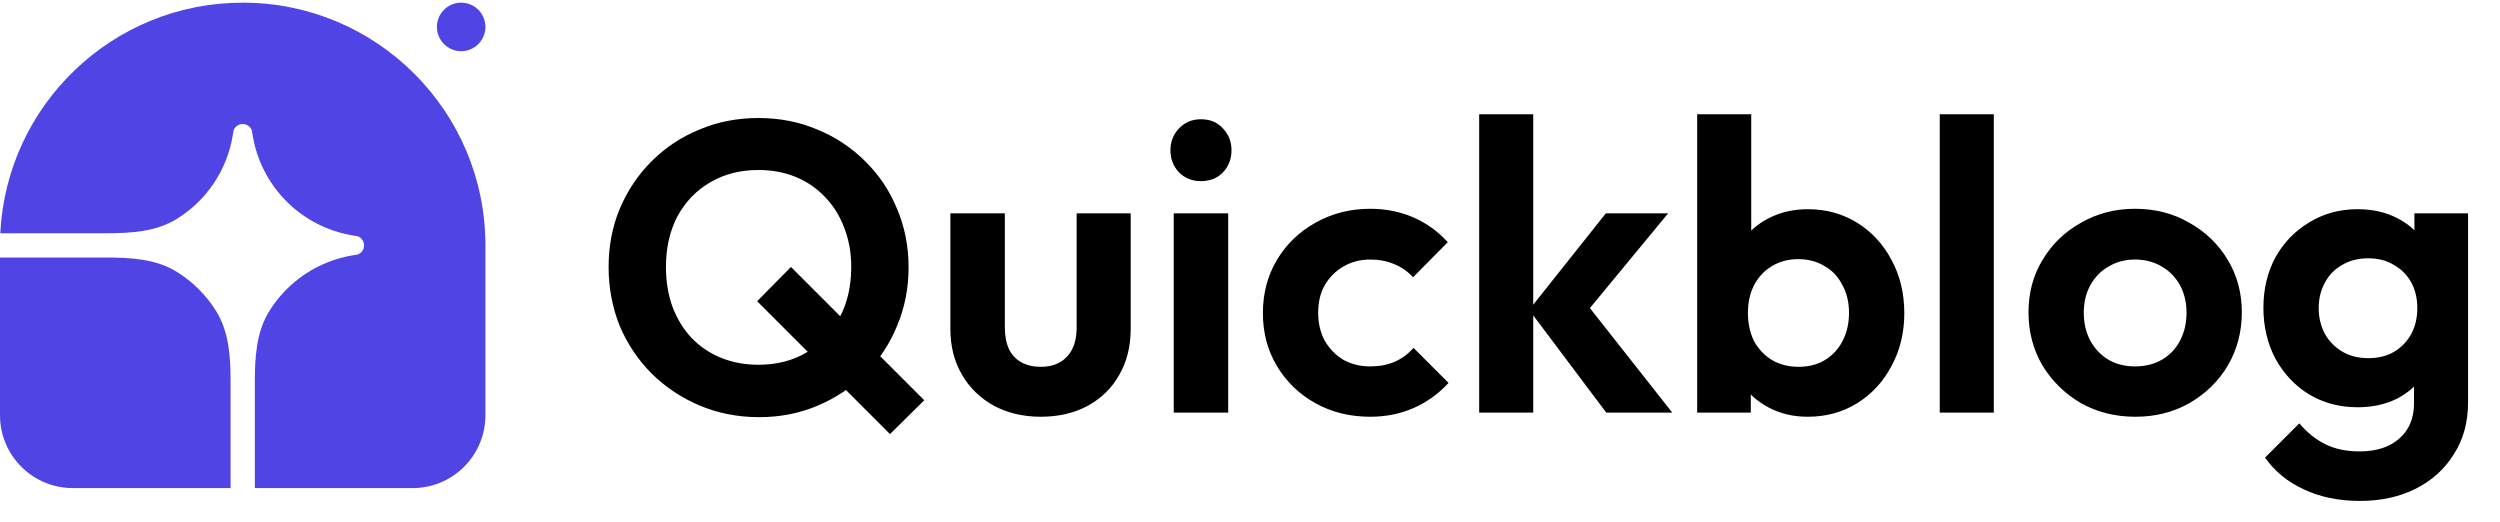
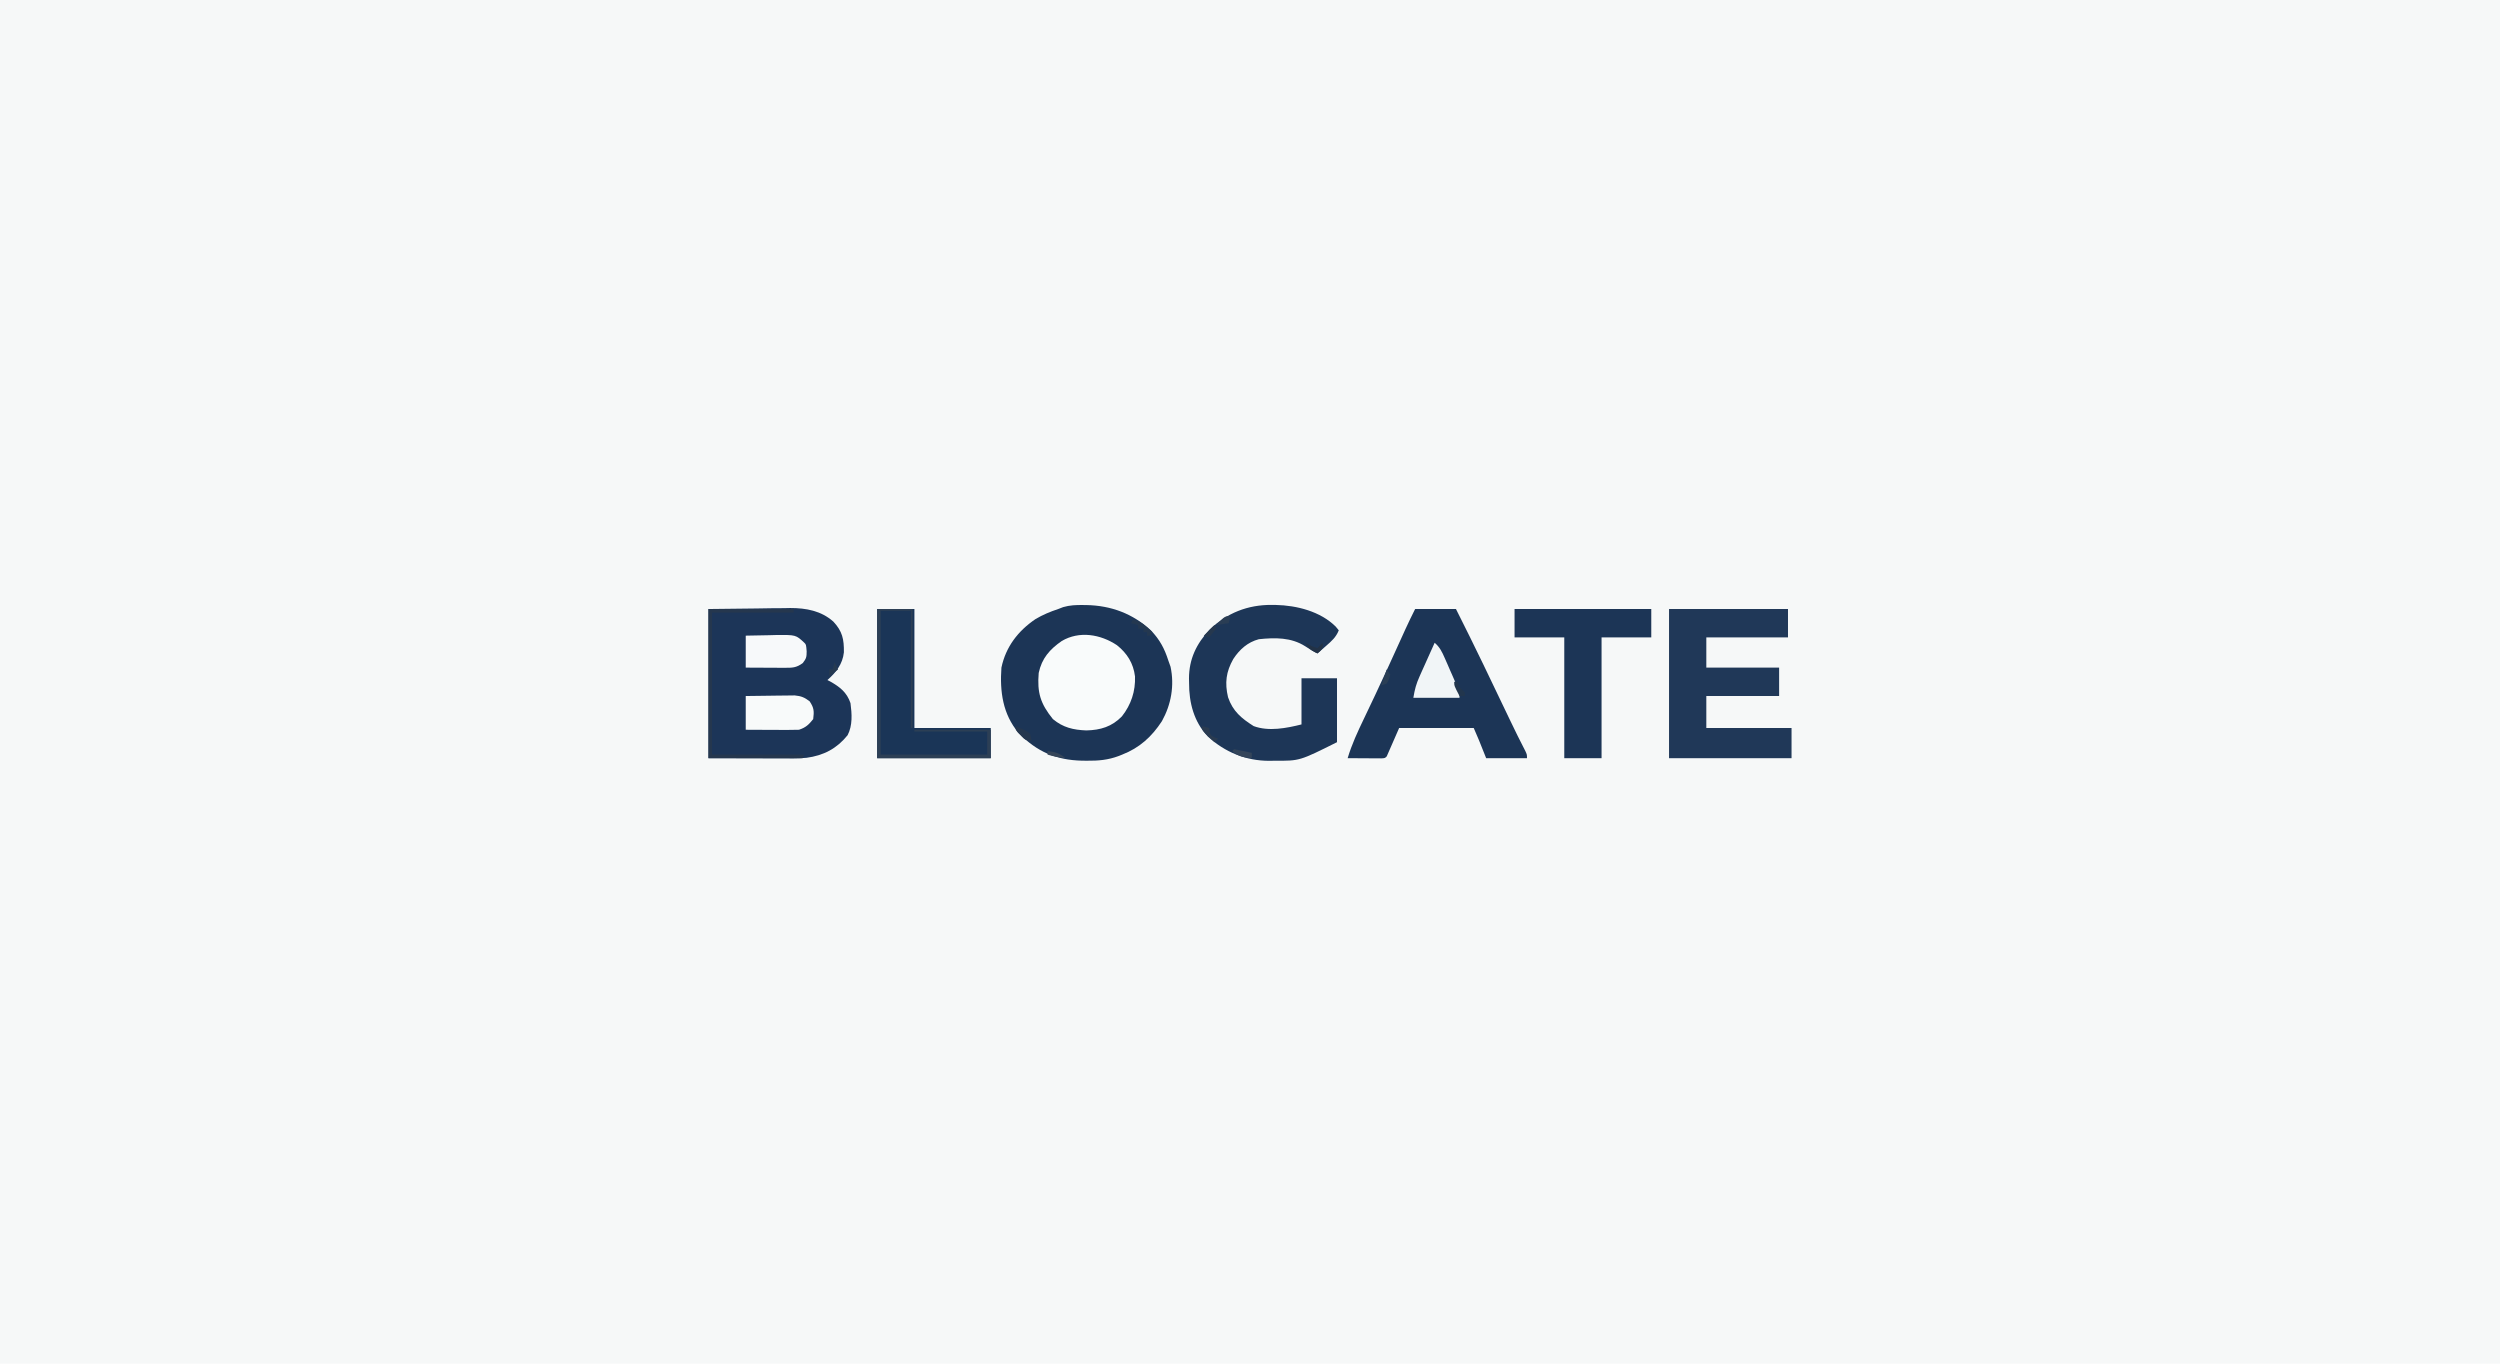
- <svg xmlns="http://www.w3.org/2000/svg" width="206" height="43" viewBox="0 0 206 43" fill="none">
-   <path d="M62.559 34.374C60.813 34.374 59.181 34.057 57.663 33.422C56.167 32.787 54.852 31.915 53.719 30.804C52.585 29.671 51.701 28.356 51.067 26.86C50.455 25.341 50.149 23.721 50.149 21.998C50.149 20.275 50.455 18.677 51.067 17.204C51.701 15.708 52.574 14.405 53.685 13.294C54.818 12.161 56.133 11.288 57.629 10.676C59.125 10.041 60.745 9.724 62.491 9.724C64.236 9.724 65.857 10.041 67.353 10.676C68.849 11.288 70.163 12.161 71.297 13.294C72.43 14.405 73.303 15.708 73.915 17.204C74.549 18.7 74.867 20.309 74.867 22.032C74.867 23.755 74.549 25.364 73.915 26.86C73.303 28.356 72.43 29.671 71.297 30.804C70.186 31.915 68.883 32.787 67.387 33.422C65.891 34.057 64.281 34.374 62.559 34.374ZM73.337 35.768L62.389 24.82L65.177 21.998L76.159 32.98L73.337 35.768ZM62.491 30.056C64.009 30.056 65.335 29.716 66.469 29.036C67.625 28.356 68.52 27.415 69.155 26.214C69.812 25.013 70.141 23.607 70.141 21.998C70.141 20.819 69.948 19.743 69.563 18.768C69.2 17.793 68.679 16.955 67.999 16.252C67.319 15.527 66.514 14.971 65.585 14.586C64.655 14.201 63.624 14.008 62.491 14.008C60.995 14.008 59.669 14.348 58.513 15.028C57.379 15.685 56.484 16.615 55.827 17.816C55.192 19.017 54.875 20.411 54.875 21.998C54.875 23.199 55.056 24.299 55.419 25.296C55.804 26.293 56.325 27.143 56.983 27.846C57.663 28.549 58.467 29.093 59.397 29.478C60.349 29.863 61.38 30.056 62.491 30.056ZM85.757 34.34C84.307 34.34 83.015 34.034 81.881 33.422C80.771 32.81 79.898 31.96 79.263 30.872C78.629 29.784 78.311 28.526 78.311 27.098V17.578H82.799V26.996C82.799 27.676 82.913 28.265 83.139 28.764C83.366 29.24 83.706 29.603 84.159 29.852C84.613 30.101 85.145 30.226 85.757 30.226C86.687 30.226 87.412 29.943 87.933 29.376C88.455 28.809 88.715 28.016 88.715 26.996V17.578H93.169V27.098C93.169 28.549 92.852 29.818 92.217 30.906C91.605 31.994 90.733 32.844 89.599 33.456C88.489 34.045 87.208 34.34 85.757 34.34ZM96.716 34V17.578H101.204V34H96.716ZM98.96 14.926C98.235 14.926 97.634 14.688 97.158 14.212C96.682 13.713 96.444 13.101 96.444 12.376C96.444 11.673 96.682 11.073 97.158 10.574C97.634 10.075 98.235 9.826 98.96 9.826C99.708 9.826 100.309 10.075 100.762 10.574C101.238 11.073 101.476 11.673 101.476 12.376C101.476 13.101 101.238 13.713 100.762 14.212C100.309 14.688 99.708 14.926 98.96 14.926ZM112.902 34.34C111.224 34.34 109.717 33.966 108.38 33.218C107.042 32.47 105.988 31.45 105.218 30.158C104.447 28.866 104.062 27.415 104.062 25.806C104.062 24.174 104.447 22.712 105.218 21.42C105.988 20.128 107.042 19.108 108.38 18.36C109.74 17.589 111.247 17.204 112.902 17.204C114.194 17.204 115.384 17.442 116.472 17.918C117.56 18.394 118.5 19.074 119.294 19.958L116.438 22.848C116.007 22.372 115.486 22.009 114.874 21.76C114.284 21.511 113.627 21.386 112.902 21.386C112.086 21.386 111.349 21.579 110.692 21.964C110.057 22.327 109.547 22.837 109.162 23.494C108.799 24.129 108.618 24.888 108.618 25.772C108.618 26.633 108.799 27.404 109.162 28.084C109.547 28.741 110.057 29.263 110.692 29.648C111.349 30.011 112.086 30.192 112.902 30.192C113.65 30.192 114.318 30.067 114.908 29.818C115.52 29.546 116.041 29.161 116.472 28.662L119.362 31.552C118.523 32.459 117.56 33.15 116.472 33.626C115.384 34.102 114.194 34.34 112.902 34.34ZM132.356 34L125.998 25.534L132.322 17.578H137.456L130.044 26.554L130.214 24.378L137.796 34H132.356ZM121.884 34V9.418H126.338V34H121.884ZM148.959 34.34C147.78 34.34 146.715 34.091 145.763 33.592C144.811 33.093 144.052 32.413 143.485 31.552C142.918 30.691 142.612 29.727 142.567 28.662V22.814C142.612 21.749 142.918 20.797 143.485 19.958C144.074 19.097 144.845 18.428 145.797 17.952C146.749 17.476 147.803 17.238 148.959 17.238C150.478 17.238 151.838 17.612 153.039 18.36C154.24 19.108 155.181 20.128 155.861 21.42C156.564 22.712 156.915 24.174 156.915 25.806C156.915 27.415 156.564 28.866 155.861 30.158C155.181 31.45 154.24 32.47 153.039 33.218C151.838 33.966 150.478 34.34 148.959 34.34ZM139.847 34V9.418H144.301V21.624L143.553 25.568L144.267 29.58V34H139.847ZM148.211 30.226C149.027 30.226 149.741 30.045 150.353 29.682C150.988 29.297 151.475 28.775 151.815 28.118C152.178 27.438 152.359 26.656 152.359 25.772C152.359 24.911 152.178 24.151 151.815 23.494C151.475 22.814 150.988 22.293 150.353 21.93C149.718 21.545 148.993 21.352 148.177 21.352C147.361 21.352 146.636 21.545 146.001 21.93C145.389 22.293 144.902 22.814 144.539 23.494C144.199 24.151 144.029 24.911 144.029 25.772C144.029 26.656 144.199 27.438 144.539 28.118C144.902 28.775 145.4 29.297 146.035 29.682C146.67 30.045 147.395 30.226 148.211 30.226ZM159.835 34V9.418H164.289V34H159.835ZM175.954 34.34C174.299 34.34 172.803 33.966 171.466 33.218C170.151 32.447 169.097 31.416 168.304 30.124C167.533 28.809 167.148 27.347 167.148 25.738C167.148 24.129 167.533 22.689 168.304 21.42C169.074 20.128 170.128 19.108 171.466 18.36C172.803 17.589 174.288 17.204 175.92 17.204C177.597 17.204 179.093 17.589 180.408 18.36C181.745 19.108 182.799 20.128 183.57 21.42C184.34 22.689 184.726 24.129 184.726 25.738C184.726 27.347 184.34 28.809 183.57 30.124C182.799 31.416 181.745 32.447 180.408 33.218C179.093 33.966 177.608 34.34 175.954 34.34ZM175.92 30.192C176.758 30.192 177.495 30.011 178.13 29.648C178.787 29.263 179.286 28.741 179.626 28.084C179.988 27.404 180.17 26.633 180.17 25.772C180.17 24.911 179.988 24.151 179.626 23.494C179.263 22.837 178.764 22.327 178.13 21.964C177.495 21.579 176.758 21.386 175.92 21.386C175.104 21.386 174.378 21.579 173.744 21.964C173.109 22.327 172.61 22.837 172.248 23.494C171.885 24.151 171.704 24.911 171.704 25.772C171.704 26.633 171.885 27.404 172.248 28.084C172.61 28.741 173.109 29.263 173.744 29.648C174.378 30.011 175.104 30.192 175.92 30.192ZM194.461 41.276C192.716 41.276 191.174 40.959 189.837 40.324C188.5 39.712 187.434 38.839 186.641 37.706L189.463 34.884C190.098 35.632 190.8 36.199 191.571 36.584C192.364 36.992 193.316 37.196 194.427 37.196C195.81 37.196 196.898 36.845 197.691 36.142C198.507 35.439 198.915 34.465 198.915 33.218V29.104L199.663 25.5L198.949 21.896V17.578H203.369V33.15C203.369 34.782 202.984 36.199 202.213 37.4C201.465 38.624 200.422 39.576 199.085 40.256C197.748 40.936 196.206 41.276 194.461 41.276ZM194.257 33.558C192.784 33.558 191.458 33.207 190.279 32.504C189.1 31.779 188.171 30.793 187.491 29.546C186.834 28.299 186.505 26.905 186.505 25.364C186.505 23.823 186.834 22.44 187.491 21.216C188.171 19.992 189.1 19.029 190.279 18.326C191.458 17.601 192.784 17.238 194.257 17.238C195.481 17.238 196.558 17.476 197.487 17.952C198.439 18.428 199.187 19.085 199.731 19.924C200.275 20.74 200.57 21.703 200.615 22.814V27.982C200.57 29.07 200.264 30.045 199.697 30.906C199.153 31.745 198.405 32.402 197.453 32.878C196.524 33.331 195.458 33.558 194.257 33.558ZM195.141 29.512C195.957 29.512 196.66 29.342 197.249 29.002C197.861 28.639 198.337 28.152 198.677 27.54C199.017 26.905 199.187 26.191 199.187 25.398C199.187 24.582 199.017 23.868 198.677 23.256C198.337 22.644 197.861 22.168 197.249 21.828C196.66 21.465 195.957 21.284 195.141 21.284C194.325 21.284 193.611 21.465 192.999 21.828C192.387 22.168 191.911 22.655 191.571 23.29C191.231 23.902 191.061 24.605 191.061 25.398C191.061 26.169 191.231 26.871 191.571 27.506C191.911 28.118 192.387 28.605 192.999 28.968C193.611 29.331 194.325 29.512 195.141 29.512Z" fill="black" />
-   <path d="M19.999 0.219C31.045 0.219 39.999 9.173 39.999 20.219V34.219C39.999 35.81 39.367 37.336 38.242 38.461C37.117 39.587 35.591 40.219 33.999 40.219H20.999V31.445C20.999 29.443 21.121 27.369 22.171 25.665C22.923 24.444 23.929 23.398 25.12 22.6C26.311 21.802 27.66 21.269 29.075 21.038L29.458 20.976C29.616 20.922 29.753 20.82 29.851 20.684C29.948 20.548 30 20.386 30 20.219C30 20.052 29.948 19.889 29.851 19.753C29.753 19.618 29.616 19.516 29.458 19.462L29.075 19.4C27.008 19.062 25.098 18.083 23.617 16.602C22.135 15.12 21.156 13.211 20.818 11.143L20.756 10.76C20.703 10.602 20.601 10.465 20.465 10.368C20.329 10.271 20.166 10.219 19.999 10.219C19.833 10.219 19.67 10.271 19.534 10.368C19.398 10.465 19.296 10.602 19.242 10.76L19.18 11.143C18.949 12.558 18.417 13.907 17.618 15.098C16.82 16.29 15.775 17.295 14.553 18.047C12.849 19.097 10.775 19.219 8.773 19.219H0.023C0.546 8.638 9.289 0.219 19.999 0.219Z" fill="#5044E5" />
-   <path d="M0 21.219H8.774C10.776 21.219 12.85 21.341 14.554 22.391C15.886 23.212 17.007 24.333 17.828 25.665C18.878 27.369 19 29.443 19 31.445V40.219H6C4.409 40.219 2.883 39.587 1.757 38.461C0.632 37.336 0 35.81 0 34.219L0 21.219ZM40 2.219C40 2.749 39.789 3.258 39.414 3.633C39.039 4.008 38.53 4.219 38 4.219C37.47 4.219 36.961 4.008 36.586 3.633C36.211 3.258 36 2.749 36 2.219C36 1.688 36.211 1.18 36.586 0.805C36.961 0.429 37.47 0.219 38 0.219C38.53 0.219 39.039 0.429 39.414 0.805C39.789 1.18 40 1.688 40 2.219Z" fill="#5044E5" />
+ <svg xmlns="http://www.w3.org/2000/svg" version="1.1" width="1408" height="768">
+   <path d="M0 0 C464.64 0 929.28 0 1408 0 C1408 253.44 1408 506.88 1408 768 C943.36 768 478.72 768 0 768 C0 514.56 0 261.12 0 0 Z " fill="#F6F8F8" transform="translate(0,0)" />
+   <path d="M0 0 C0.705 0.007 1.41 0.014 2.137 0.021 C15.988 0.293 28.194 4.808 38.453 14.285 C43.372 19.45 46.101 24.487 48.25 31.25 C48.663 32.405 49.075 33.56 49.5 34.75 C51.762 45.307 49.881 56.02 44.625 65.438 C38.907 74.197 32.025 80.446 22.25 84.25 C21.61 84.508 20.971 84.766 20.312 85.032 C14.316 87.273 8.87 87.758 2.5 87.688 C1.534 87.679 0.567 87.671 -0.429 87.662 C-14.957 87.32 -25.86 82.57 -36.062 72.062 C-45.047 61.459 -46.7 48.647 -45.75 35.25 C-43.271 23.496 -36.386 14.609 -26.594 7.938 C-22.476 5.494 -18.286 3.75 -13.75 2.25 C-12.36 1.712 -12.36 1.712 -10.941 1.164 C-7.244 0.105 -3.811 -0.053 0 0 Z " fill="#1C3556" transform="translate(609.75,340.75)" />
+   <path d="M0 0 C13.489 -0.155 13.489 -0.155 27.25 -0.312 C30.064 -0.358 32.879 -0.404 35.778 -0.45 C38.045 -0.465 40.312 -0.478 42.578 -0.488 C43.726 -0.514 44.874 -0.539 46.056 -0.566 C54.943 -0.571 63.499 0.99 70.332 7.078 C75.46 12.563 76.368 17.013 76.281 24.402 C75.56 31.062 71.861 35.679 67 40 C67.519 40.268 68.039 40.536 68.574 40.812 C74.006 43.865 77.958 46.957 80 53 C80.787 59.029 81.257 65.516 78.375 71.062 C72.262 78.623 64.889 82.486 55.223 83.799 C50.403 84.235 45.559 84.12 40.723 84.098 C39.688 84.097 38.653 84.096 37.587 84.095 C33.745 84.089 29.904 84.075 26.062 84.062 C13.162 84.032 13.162 84.032 0 84 C0 56.28 0 28.56 0 0 Z " fill="#1C3558" transform="translate(399,343)" />
+   <path d="M0 0 C7.59 0 15.18 0 23 0 C33.447 20.681 43.445 41.588 53.405 62.507 C56.207 68.381 59.079 74.209 62.074 79.988 C63 82 63 82 63 84 C55.41 84 47.82 84 40 84 C38.68 80.7 37.36 77.4 36 74 C35.01 71.69 34.02 69.38 33 67 C19.14 67 5.28 67 -9 67 C-11.31 72.28 -13.62 77.56 -16 83 C-17 84 -17 84 -19.041 84.114 C-19.916 84.108 -20.79 84.103 -21.691 84.098 C-22.636 84.094 -23.58 84.091 -24.553 84.088 C-25.546 84.08 -26.539 84.071 -27.562 84.062 C-28.56 84.058 -29.557 84.053 -30.584 84.049 C-33.056 84.037 -35.528 84.021 -38 84 C-35.693 76.231 -32.34 69.072 -28.848 61.786 C-27.057 58.048 -25.283 54.301 -23.508 50.555 C-23.14 49.778 -22.772 49.002 -22.392 48.202 C-17.534 37.934 -12.841 27.59 -8.142 17.249 C-7.819 16.539 -7.496 15.829 -7.163 15.097 C-6.564 13.781 -5.967 12.465 -5.371 11.148 C-3.659 7.383 -1.852 3.703 0 0 Z " fill="#1C3556" transform="translate(797,343)" />
+   <path d="M0 0 C22.11 0 44.22 0 67 0 C67 5.28 67 10.56 67 16 C51.82 16 36.64 16 21 16 C21 21.61 21 27.22 21 33 C34.53 33 48.06 33 62 33 C62 38.28 62 43.56 62 49 C48.47 49 34.94 49 21 49 C21 54.94 21 60.88 21 67 C36.84 67 52.68 67 69 67 C69 72.61 69 78.22 69 84 C46.23 84 23.46 84 0 84 C0 56.28 0 28.56 0 0 Z " fill="#203858" transform="translate(940,343)" />
+   <path d="M0 0 C0.74 0.006 1.48 0.011 2.243 0.017 C14.046 0.275 27.362 3.622 36 12.188 C36.578 12.889 37.155 13.59 37.75 14.312 C36.2 18.196 33.745 20.342 30.625 23.062 C29.715 23.862 28.805 24.661 27.867 25.484 C27.169 26.088 26.47 26.691 25.75 27.312 C23.267 26.119 21.154 24.898 18.875 23.312 C10.937 18.232 1.878 18.367 -7.25 19.312 C-13.583 21.001 -18.114 25.055 -21.664 30.469 C-25.744 37.671 -26.515 43.939 -24.621 51.984 C-21.958 59.866 -17.045 63.911 -10.188 68.25 C-1.732 71.406 8.383 69.404 16.75 67.312 C16.75 58.733 16.75 50.153 16.75 41.312 C23.35 41.312 29.95 41.312 36.75 41.312 C36.75 53.193 36.75 65.073 36.75 77.312 C15.701 87.837 15.701 87.837 1.938 87.75 C0.826 87.77 -0.286 87.79 -1.432 87.811 C-14.541 87.803 -26.371 82.959 -36.062 74.062 C-43.871 65.739 -46.607 55.065 -46.562 43.938 C-46.579 43.138 -46.595 42.339 -46.611 41.516 C-46.62 30.543 -42.438 21.882 -35.023 13.922 C-25.245 4.547 -13.512 -0.109 0 0 Z " fill="#1D3657" transform="translate(716.25,340.6875)" />
+   <path d="M0 0 C25.41 0 50.82 0 77 0 C77 5.28 77 10.56 77 16 C67.76 16 58.52 16 49 16 C49 38.44 49 60.88 49 84 C42.07 84 35.14 84 28 84 C28 61.56 28 39.12 28 16 C18.76 16 9.52 16 0 16 C0 10.72 0 5.44 0 0 Z " fill="#1C3556" transform="translate(853,343)" />
+   <path d="M0 0 C6.93 0 13.86 0 21 0 C21 22.11 21 44.22 21 67 C35.19 67 49.38 67 64 67 C64 72.61 64 78.22 64 84 C42.88 84 21.76 84 0 84 C0 56.28 0 28.56 0 0 Z " fill="#1A3557" transform="translate(494,343)" />
+   <path d="M0 0 C5.757 4.569 9.308 10.243 10.199 17.617 C10.496 25.969 8.014 33.496 2.836 40.082 C-2.809 45.919 -9.236 47.84 -17.227 48.02 C-24.524 47.739 -30.338 46.396 -36.039 41.645 C-43.053 32.968 -44.974 26.783 -44.039 15.645 C-42.297 7.427 -37.85 2.363 -31.039 -2.355 C-21.126 -8.174 -9.235 -6.139 0 0 Z " fill="#F9FBFB" transform="translate(629.0391,363.3555)" />
+   <path d="M0 0 C4.324 -0.069 8.646 -0.129 12.97 -0.165 C14.439 -0.18 15.909 -0.2 17.378 -0.226 C19.496 -0.263 21.613 -0.28 23.73 -0.293 C25.639 -0.317 25.639 -0.317 27.587 -0.341 C31.271 0.027 33.087 0.76 36 3 C38.5 6.75 38.536 8.559 38 13 C35.459 16.16 33.854 17.715 30 19 C27.716 19.084 25.43 19.107 23.145 19.098 C22.152 19.096 22.152 19.096 21.14 19.093 C19.031 19.088 16.922 19.075 14.812 19.062 C13.381 19.057 11.949 19.053 10.518 19.049 C7.012 19.039 3.506 19.019 0 19 C0 12.73 0 6.46 0 0 Z " fill="#F8FAFA" transform="translate(420,392)" />
+   <path d="M0 0 C4.376 -0.108 8.749 -0.187 13.125 -0.25 C14.363 -0.284 15.6 -0.317 16.875 -0.352 C28.202 -0.473 28.202 -0.473 33 4 C34 5 34 5 34.312 8.812 C34.284 12.034 34.171 12.778 32.125 15.438 C28.447 18.142 26.232 18.118 21.68 18.098 C20.423 18.094 19.166 18.091 17.871 18.088 C16.552 18.08 15.234 18.071 13.875 18.062 C12.535 18.057 11.195 18.053 9.855 18.049 C6.57 18.037 3.285 18.019 0 18 C0 12.06 0 6.12 0 0 Z " fill="#F7F9FA" transform="translate(420,358)" />
+   <path d="M0 0 C6.6 0 13.2 0 20 0 C20 22.11 20 44.22 20 67 C19.67 67 19.34 67 19 67 C19 45.22 19 23.44 19 1 C13.39 1 7.78 1 2 1 C2 27.73 2 54.46 2 82 C21.8 82 41.6 82 62 82 C62 77.71 62 73.42 62 69 C48.47 69 34.94 69 21 69 C21 68.67 21 68.34 21 68 C35.19 68 49.38 68 64 68 C64 73.28 64 78.56 64 84 C42.88 84 21.76 84 0 84 C0 56.28 0 28.56 0 0 Z " fill="#2C3F55" transform="translate(494,343)" />
+   <path d="M0 0 C2.905 2.502 4.167 5.17 5.699 8.656 C6.429 10.313 6.429 10.313 7.174 12.004 C7.673 13.158 8.173 14.311 8.688 15.5 C9.199 16.654 9.71 17.807 10.236 18.996 C14 27.609 14 27.609 14 31 C5.42 31 -3.16 31 -12 31 C-11.202 26.213 -10.418 23.23 -8.496 18.945 C-8.003 17.837 -7.51 16.728 -7.002 15.586 C-6.486 14.444 -5.969 13.302 -5.438 12.125 C-4.917 10.96 -4.397 9.794 -3.861 8.594 C-2.58 5.726 -1.293 2.862 0 0 Z " fill="#F1F5F7" transform="translate(808,362)" />
+   <path d="M0 0 C15.84 0 31.68 0 48 0 C48 0.66 48 1.32 48 2 C32.82 2 17.64 2 2 2 C2 28.4 2 54.8 2 82 C19.16 82 36.32 82 54 82 C53.67 82.66 53.34 83.32 53 84 C35.51 84 18.02 84 0 84 C0 56.28 0 28.56 0 0 Z " fill="#25374E" transform="translate(399,343)" />
+   <path d="M0 0 C3.392 0.593 5.211 1.767 7.75 4.062 C8.67 4.884 8.67 4.884 9.609 5.723 C10.298 6.355 10.298 6.355 11 7 C10.67 7.66 10.34 8.32 10 9 C9.34 9 8.68 9 8 9 C8 8.34 8 7.68 8 7 C7.34 7 6.68 7 6 7 C6 6.34 6 5.68 6 5 C5.01 5 4.02 5 3 5 C3 4.34 3 3.68 3 3 C1.68 2.67 0.36 2.34 -1 2 C-0.67 1.34 -0.34 0.68 0 0 Z " fill="#243850" transform="translate(638,349)" />
+   <path d="M0 0 C2.972 1.125 5.334 2.223 8 4 C8.688 6.125 8.688 6.125 9 8 C6 8 6 8 4.395 6.758 C3.872 6.219 3.35 5.68 2.812 5.125 C2.283 4.591 1.753 4.058 1.207 3.508 C0 2 0 2 0 0 Z " fill="#25374E" transform="translate(572,409)" />
+   <path d="M0 0 C1.698 0.252 3.385 0.576 5.062 0.938 C5.982 1.132 6.901 1.327 7.848 1.527 C8.913 1.761 8.913 1.761 10 2 C10 2.99 10 3.98 10 5 C5.443 4.562 2.423 4.15 -1 1 C-0.67 0.67 -0.34 0.34 0 0 Z " fill="#34455A" transform="translate(695,422)" />
+   <path d="M0 0 C1.32 0.33 2.64 0.66 4 1 C4.082 1.619 4.165 2.237 4.25 2.875 C4.813 5.184 4.813 5.184 7.062 6.25 C7.702 6.497 8.341 6.745 9 7 C8.34 7.66 7.68 8.32 7 9 C5.827 7.881 4.662 6.755 3.5 5.625 C2.85 4.999 2.201 4.372 1.531 3.727 C0 2 0 2 0 0 Z " fill="#2A3B50" transform="translate(677,409)" />
+   <path d="M0 0 C0.598 0.309 1.196 0.619 1.812 0.938 C4.09 2.102 4.09 2.102 7 3 C7.99 2.01 8.98 1.02 10 0 C10 3 10 3 8.5 4.688 C8.005 5.121 7.51 5.554 7 6 C3.633 4.607 2.014 3.021 0 0 Z " fill="#223246" transform="translate(735,362)" />
+   <path d="M0 0 C0.66 0.99 1.32 1.98 2 3 C1.312 5.625 1.312 5.625 0 8 C-0.99 8.33 -1.98 8.66 -3 9 C-2.01 6.03 -1.02 3.06 0 0 Z " fill="#2A3E55" transform="translate(781,377)" />
+   <path d="M0 0 C-0.33 1.32 -0.66 2.64 -1 4 C-3.31 4.33 -5.62 4.66 -8 5 C-3.161 0 -3.161 0 0 0 Z " fill="#2A3D54" transform="translate(693,347)" />
+   <path d="M0 0 C0.66 0 1.32 0 2 0 C2.33 0.99 2.66 1.98 3 3 C3.516 3.516 4.031 4.031 4.562 4.562 C5.037 5.037 5.511 5.511 6 6 C6 6.66 6 7.32 6 8 C5.01 8 4.02 8 3 8 C0 2.25 0 2.25 0 0 Z " fill="#22364D" transform="translate(819,384)" />
+   <path d="M0 0 C4.219 0.479 6.797 1.166 10 4 C6.531 3.542 3.326 3.109 0 2 C0 1.34 0 0.68 0 0 Z " fill="#354559" transform="translate(590,423)" />
+   <path d="M0 0 C0.66 1.32 1.32 2.64 2 4 C0.35 5.32 -1.3 6.64 -3 8 C-3 6.68 -3 5.36 -3 4 C-2.34 4 -1.68 4 -1 4 C-0.67 2.68 -0.34 1.36 0 0 Z " fill="#263A51" transform="translate(470,373)" />
+   <path d="M0 0 C0.33 0.66 0.66 1.32 1 2 C-0.32 3.65 -1.64 5.3 -3 7 C-3.99 6.67 -4.98 6.34 -6 6 C-4.02 4.02 -2.04 2.04 0 0 Z " fill="#26384E" transform="translate(684,352)" />
</svg>
